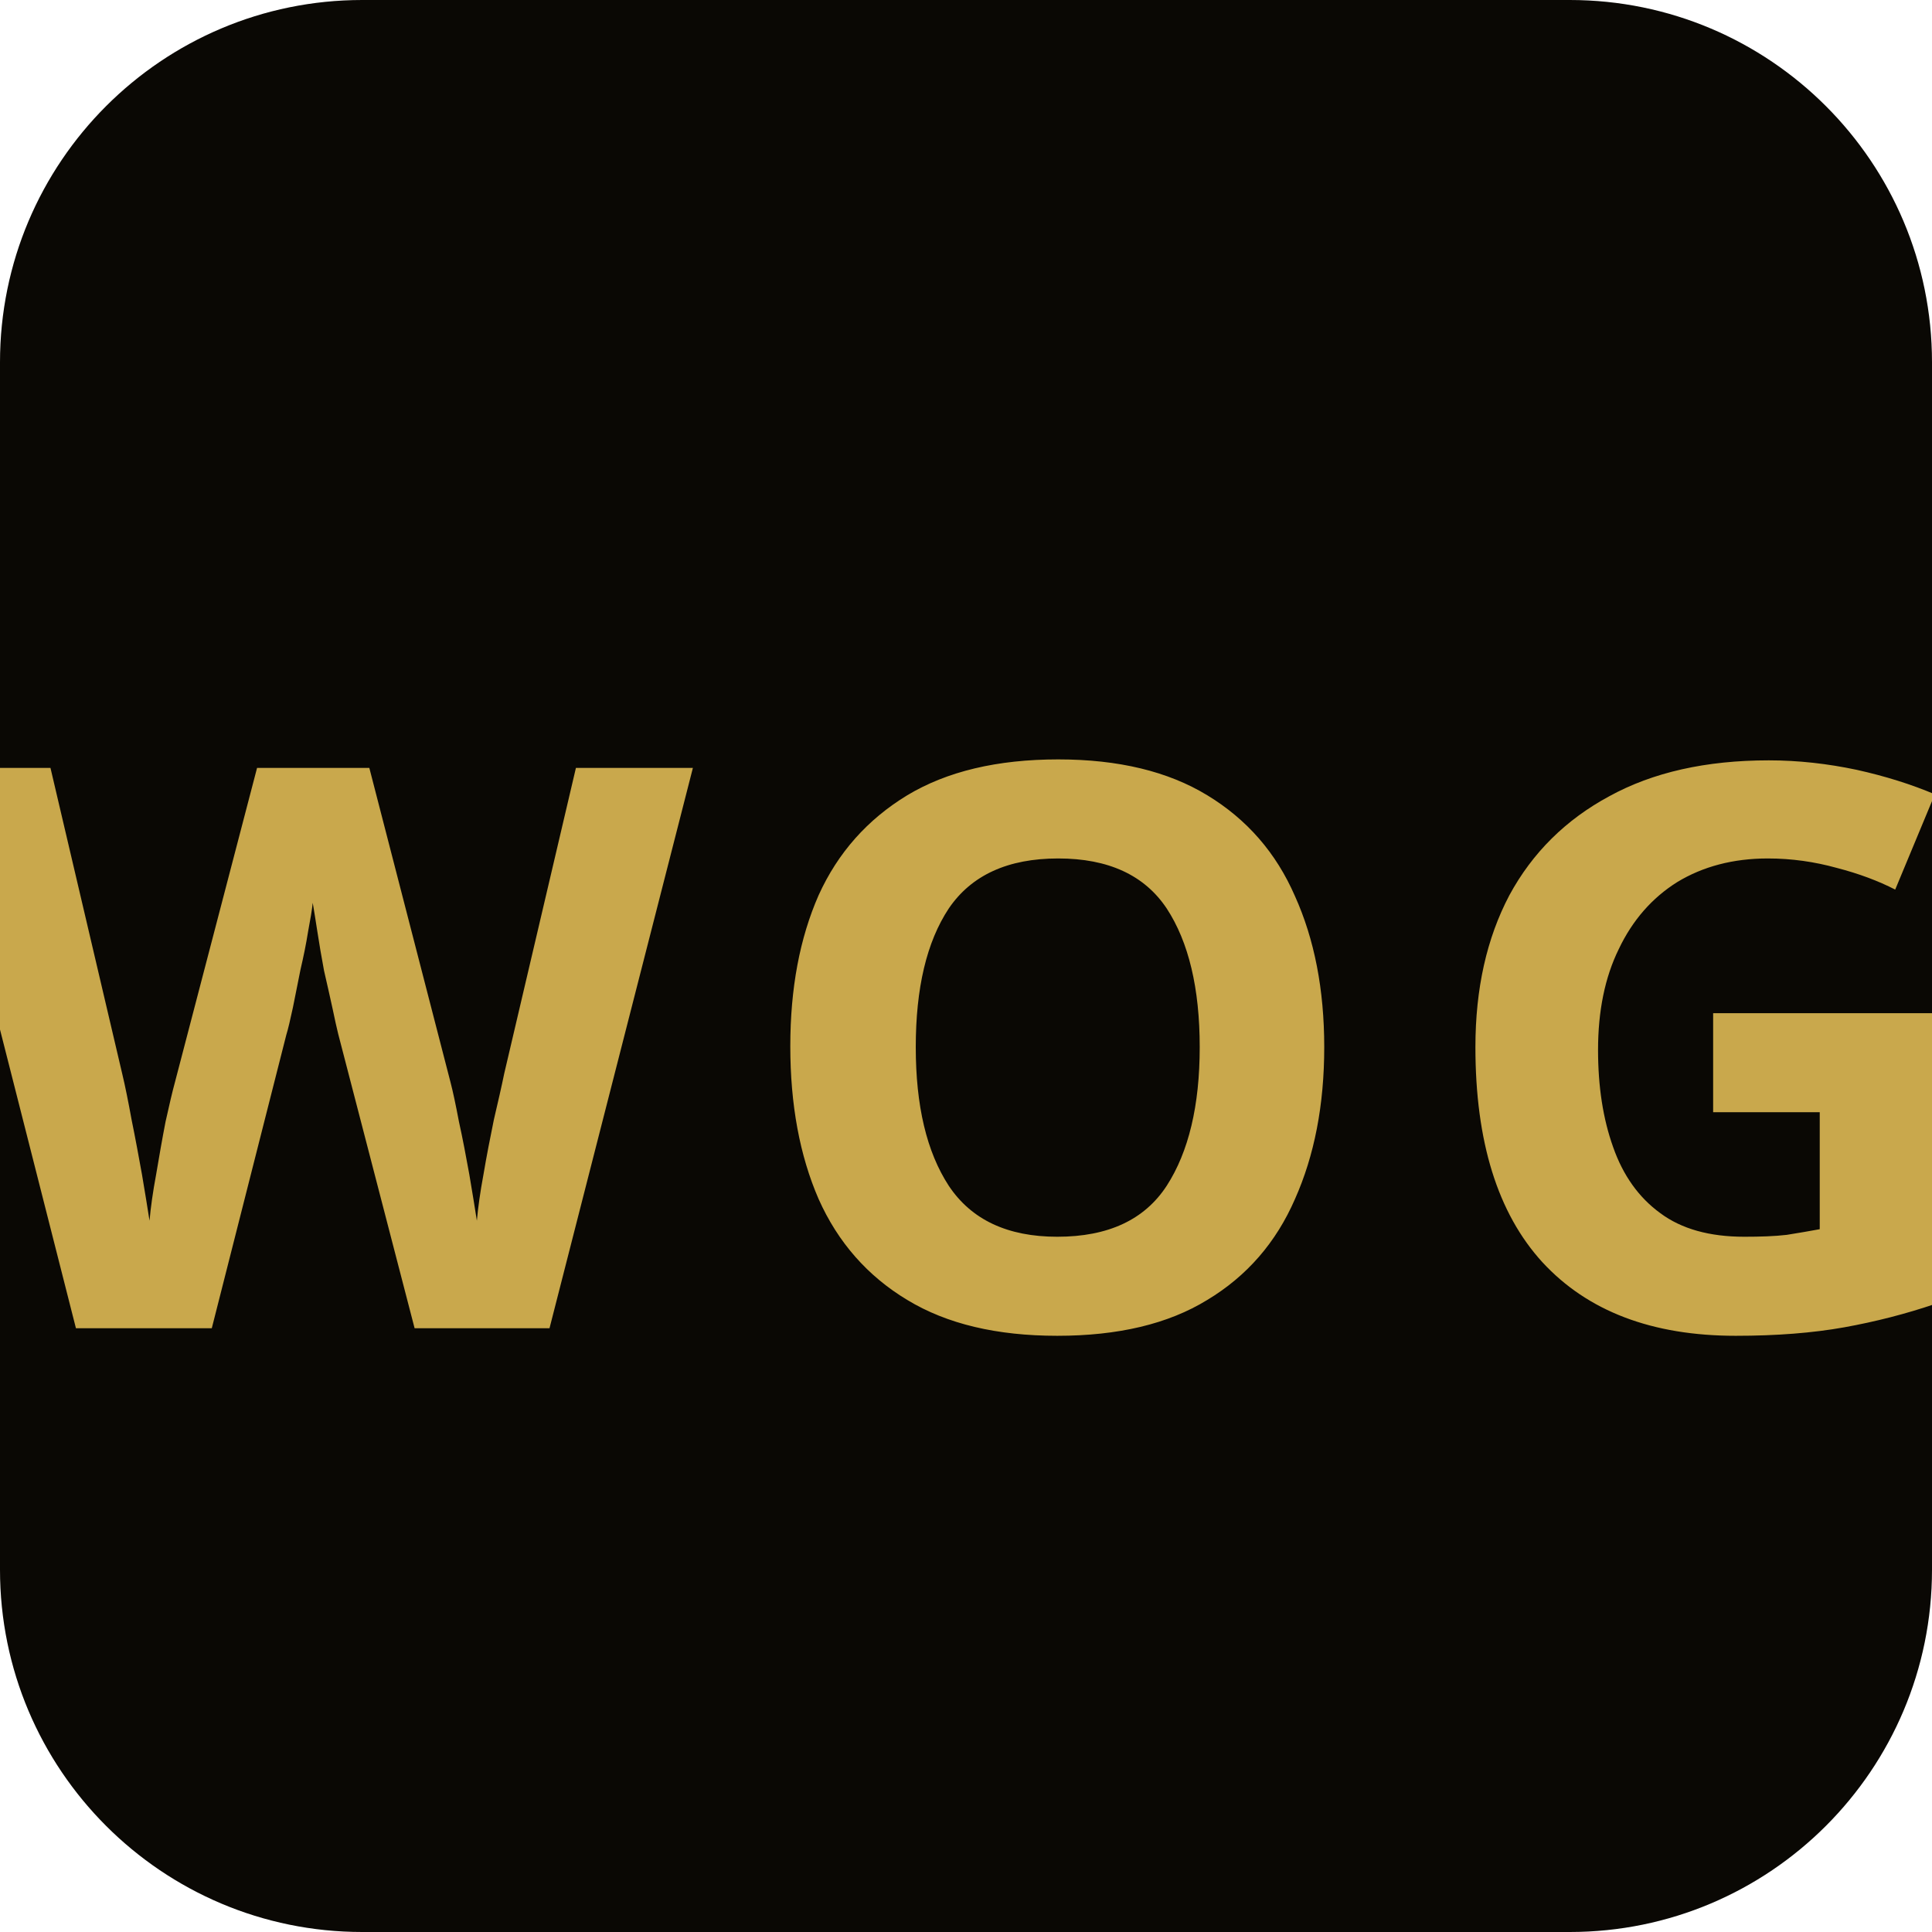
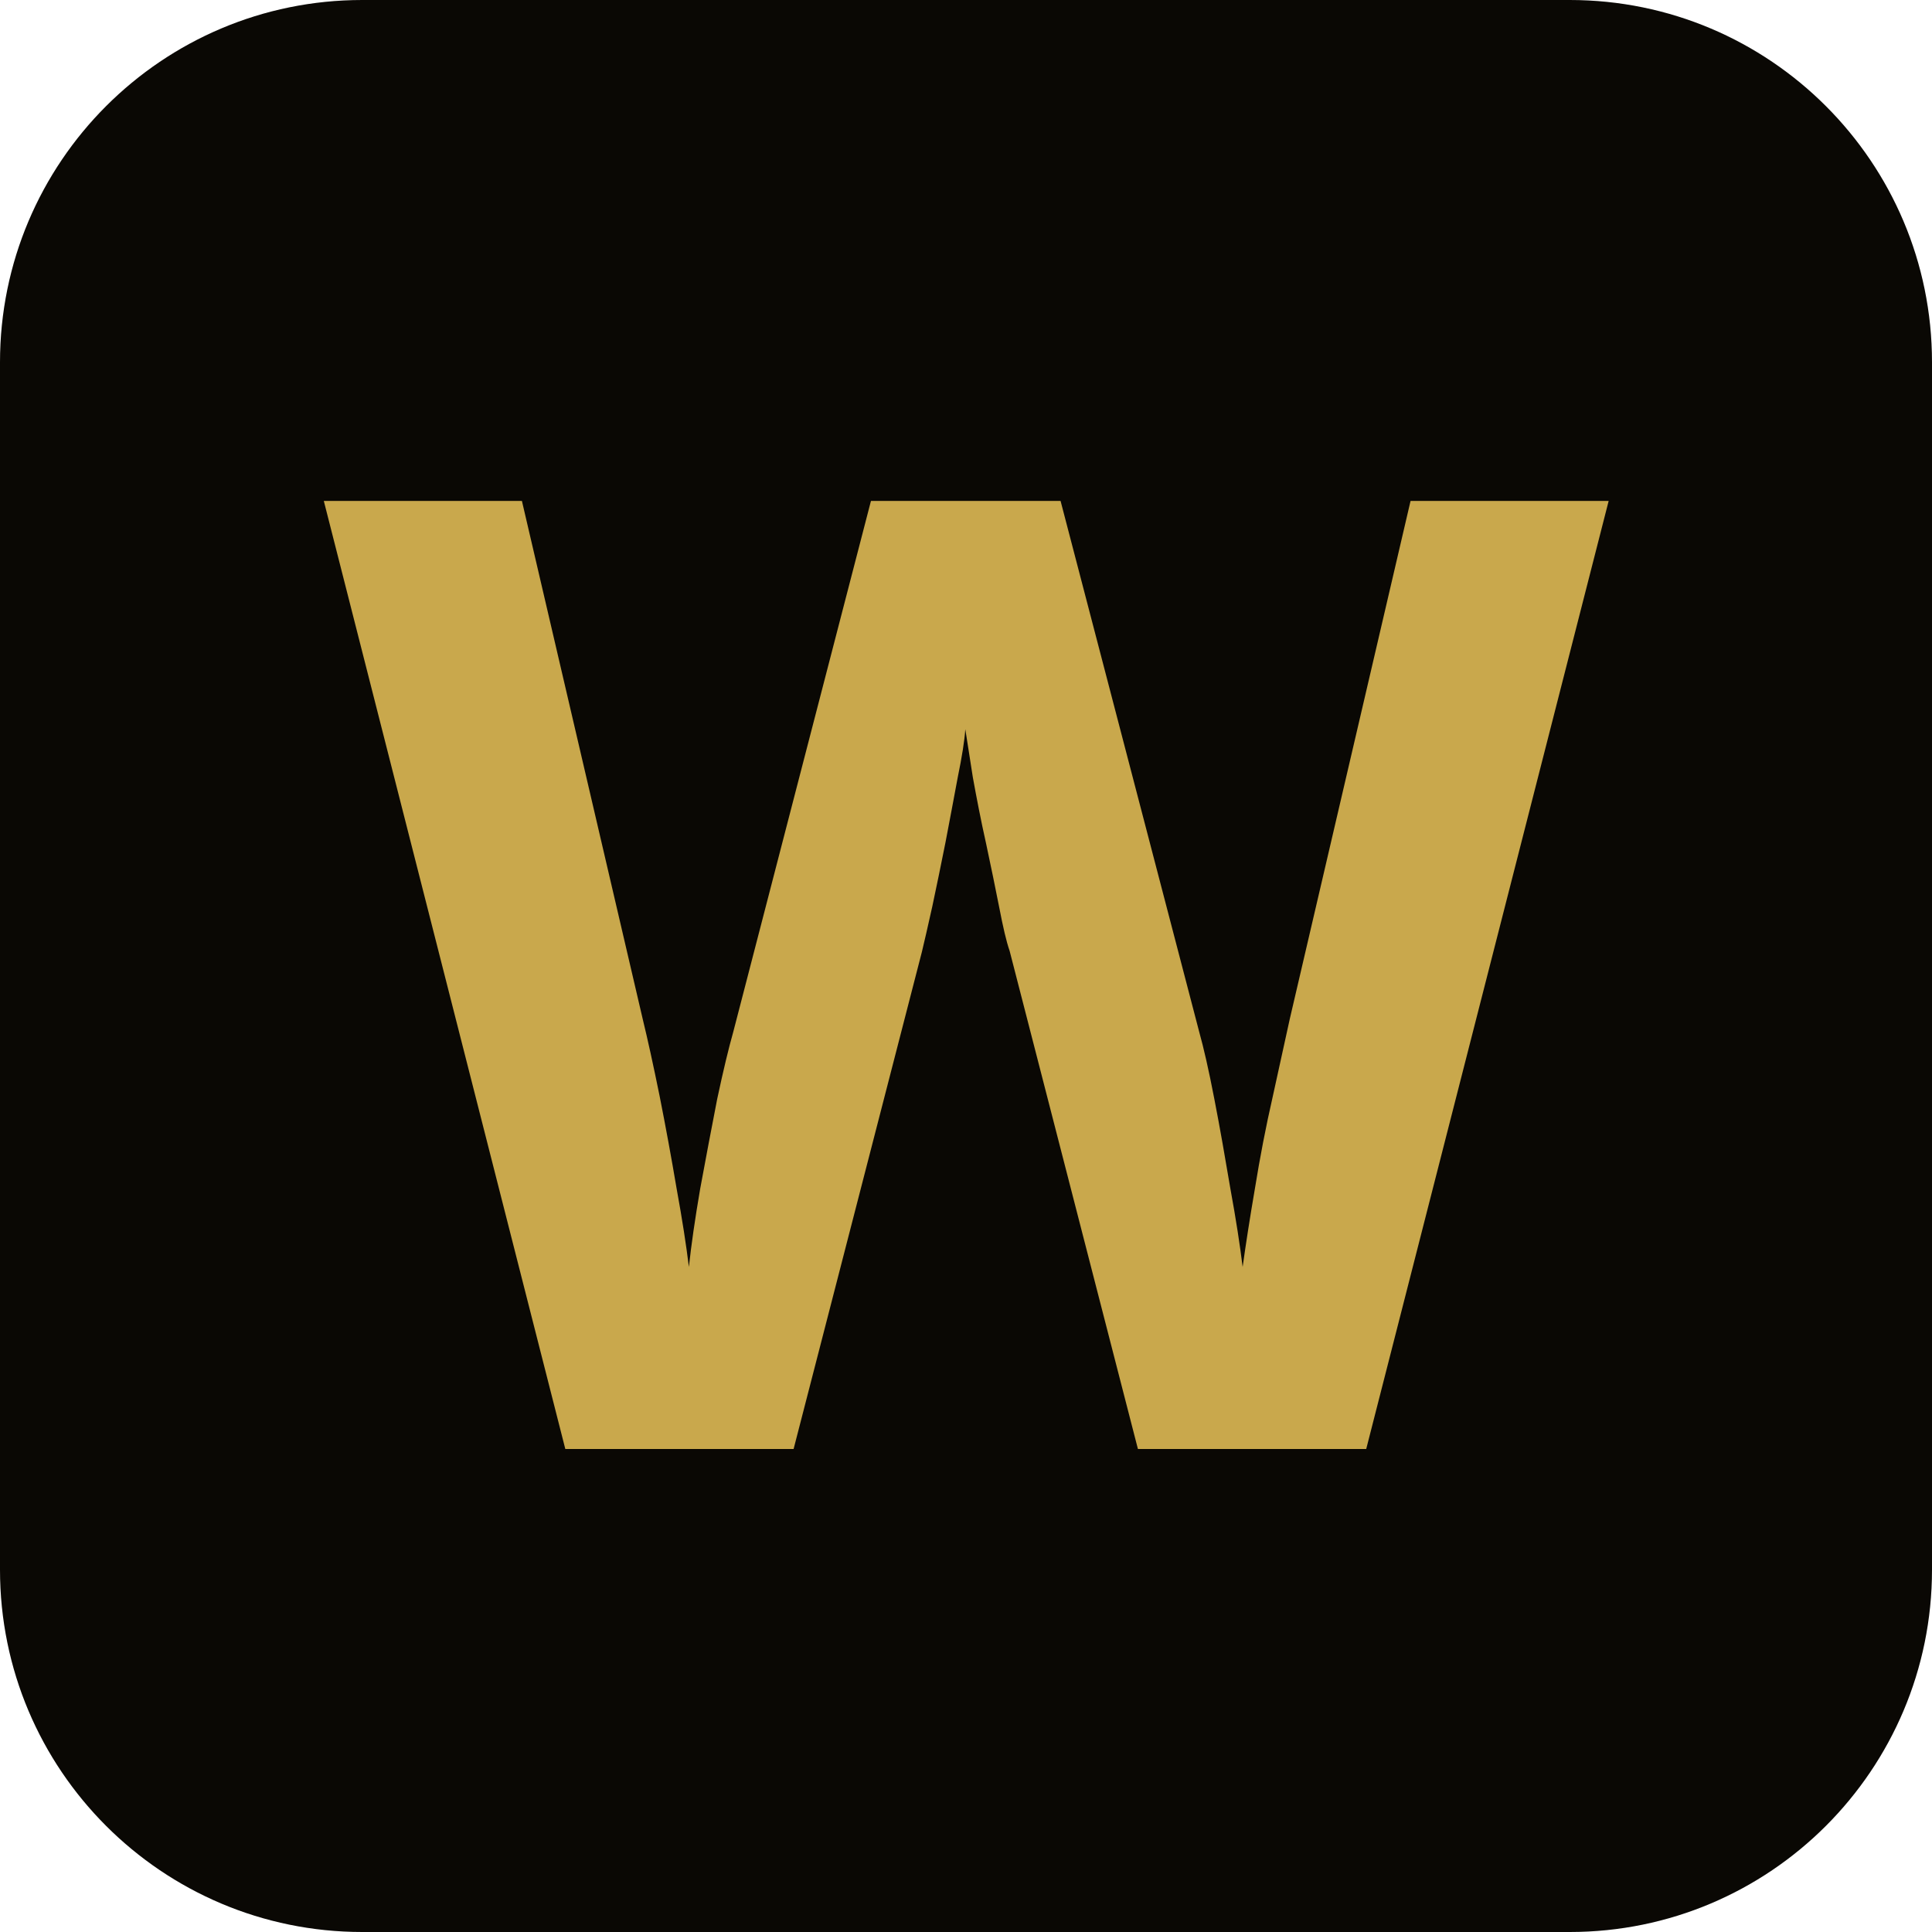
<svg xmlns="http://www.w3.org/2000/svg" viewBox="0 0 32 32">
  <rect width="32" height="32" rx="6" fill="#0a0804" />
-   <text x="16" y="22" font-family="Arial Black, sans-serif" font-size="13" font-weight="900" fill="#c9a84c" text-anchor="middle" letter-spacing="1">WOG</text>
+   <text x="16" y="24" font-family="Arial Black, Impact, sans-serif" font-size="22" font-weight="900" fill="#c9a84c" text-anchor="middle" letter-spacing="-1">W</text>
</svg>
